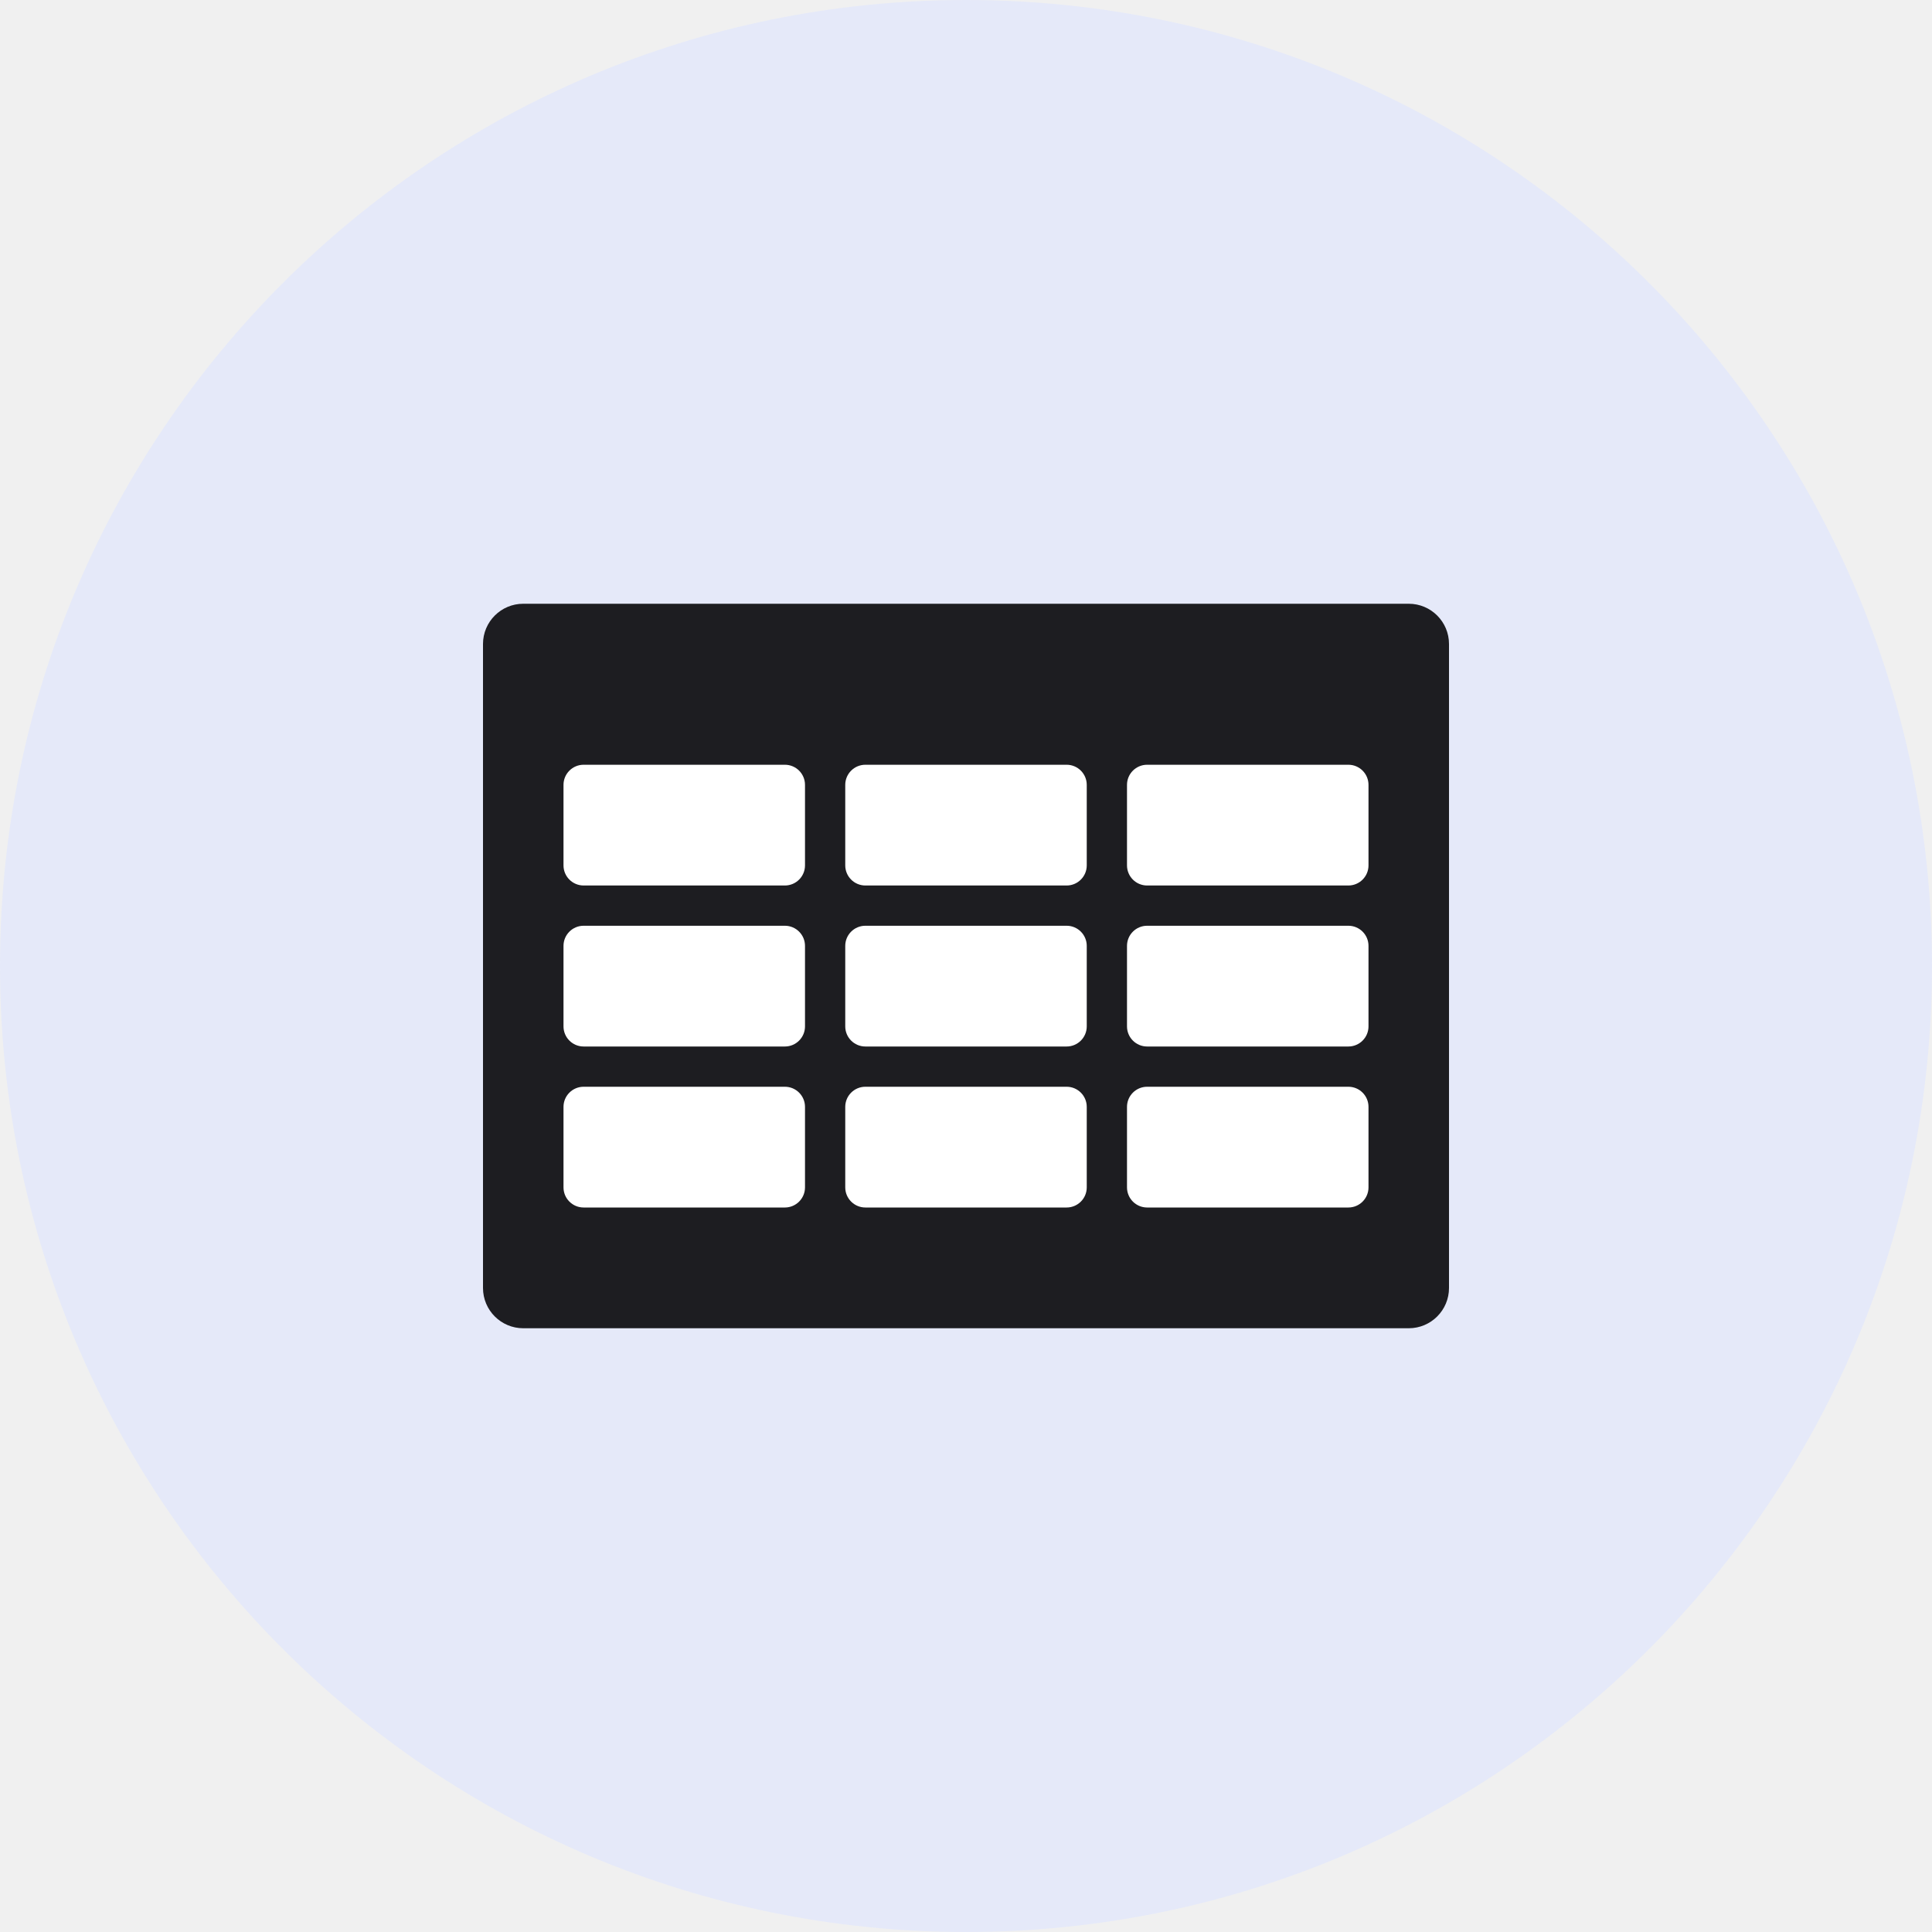
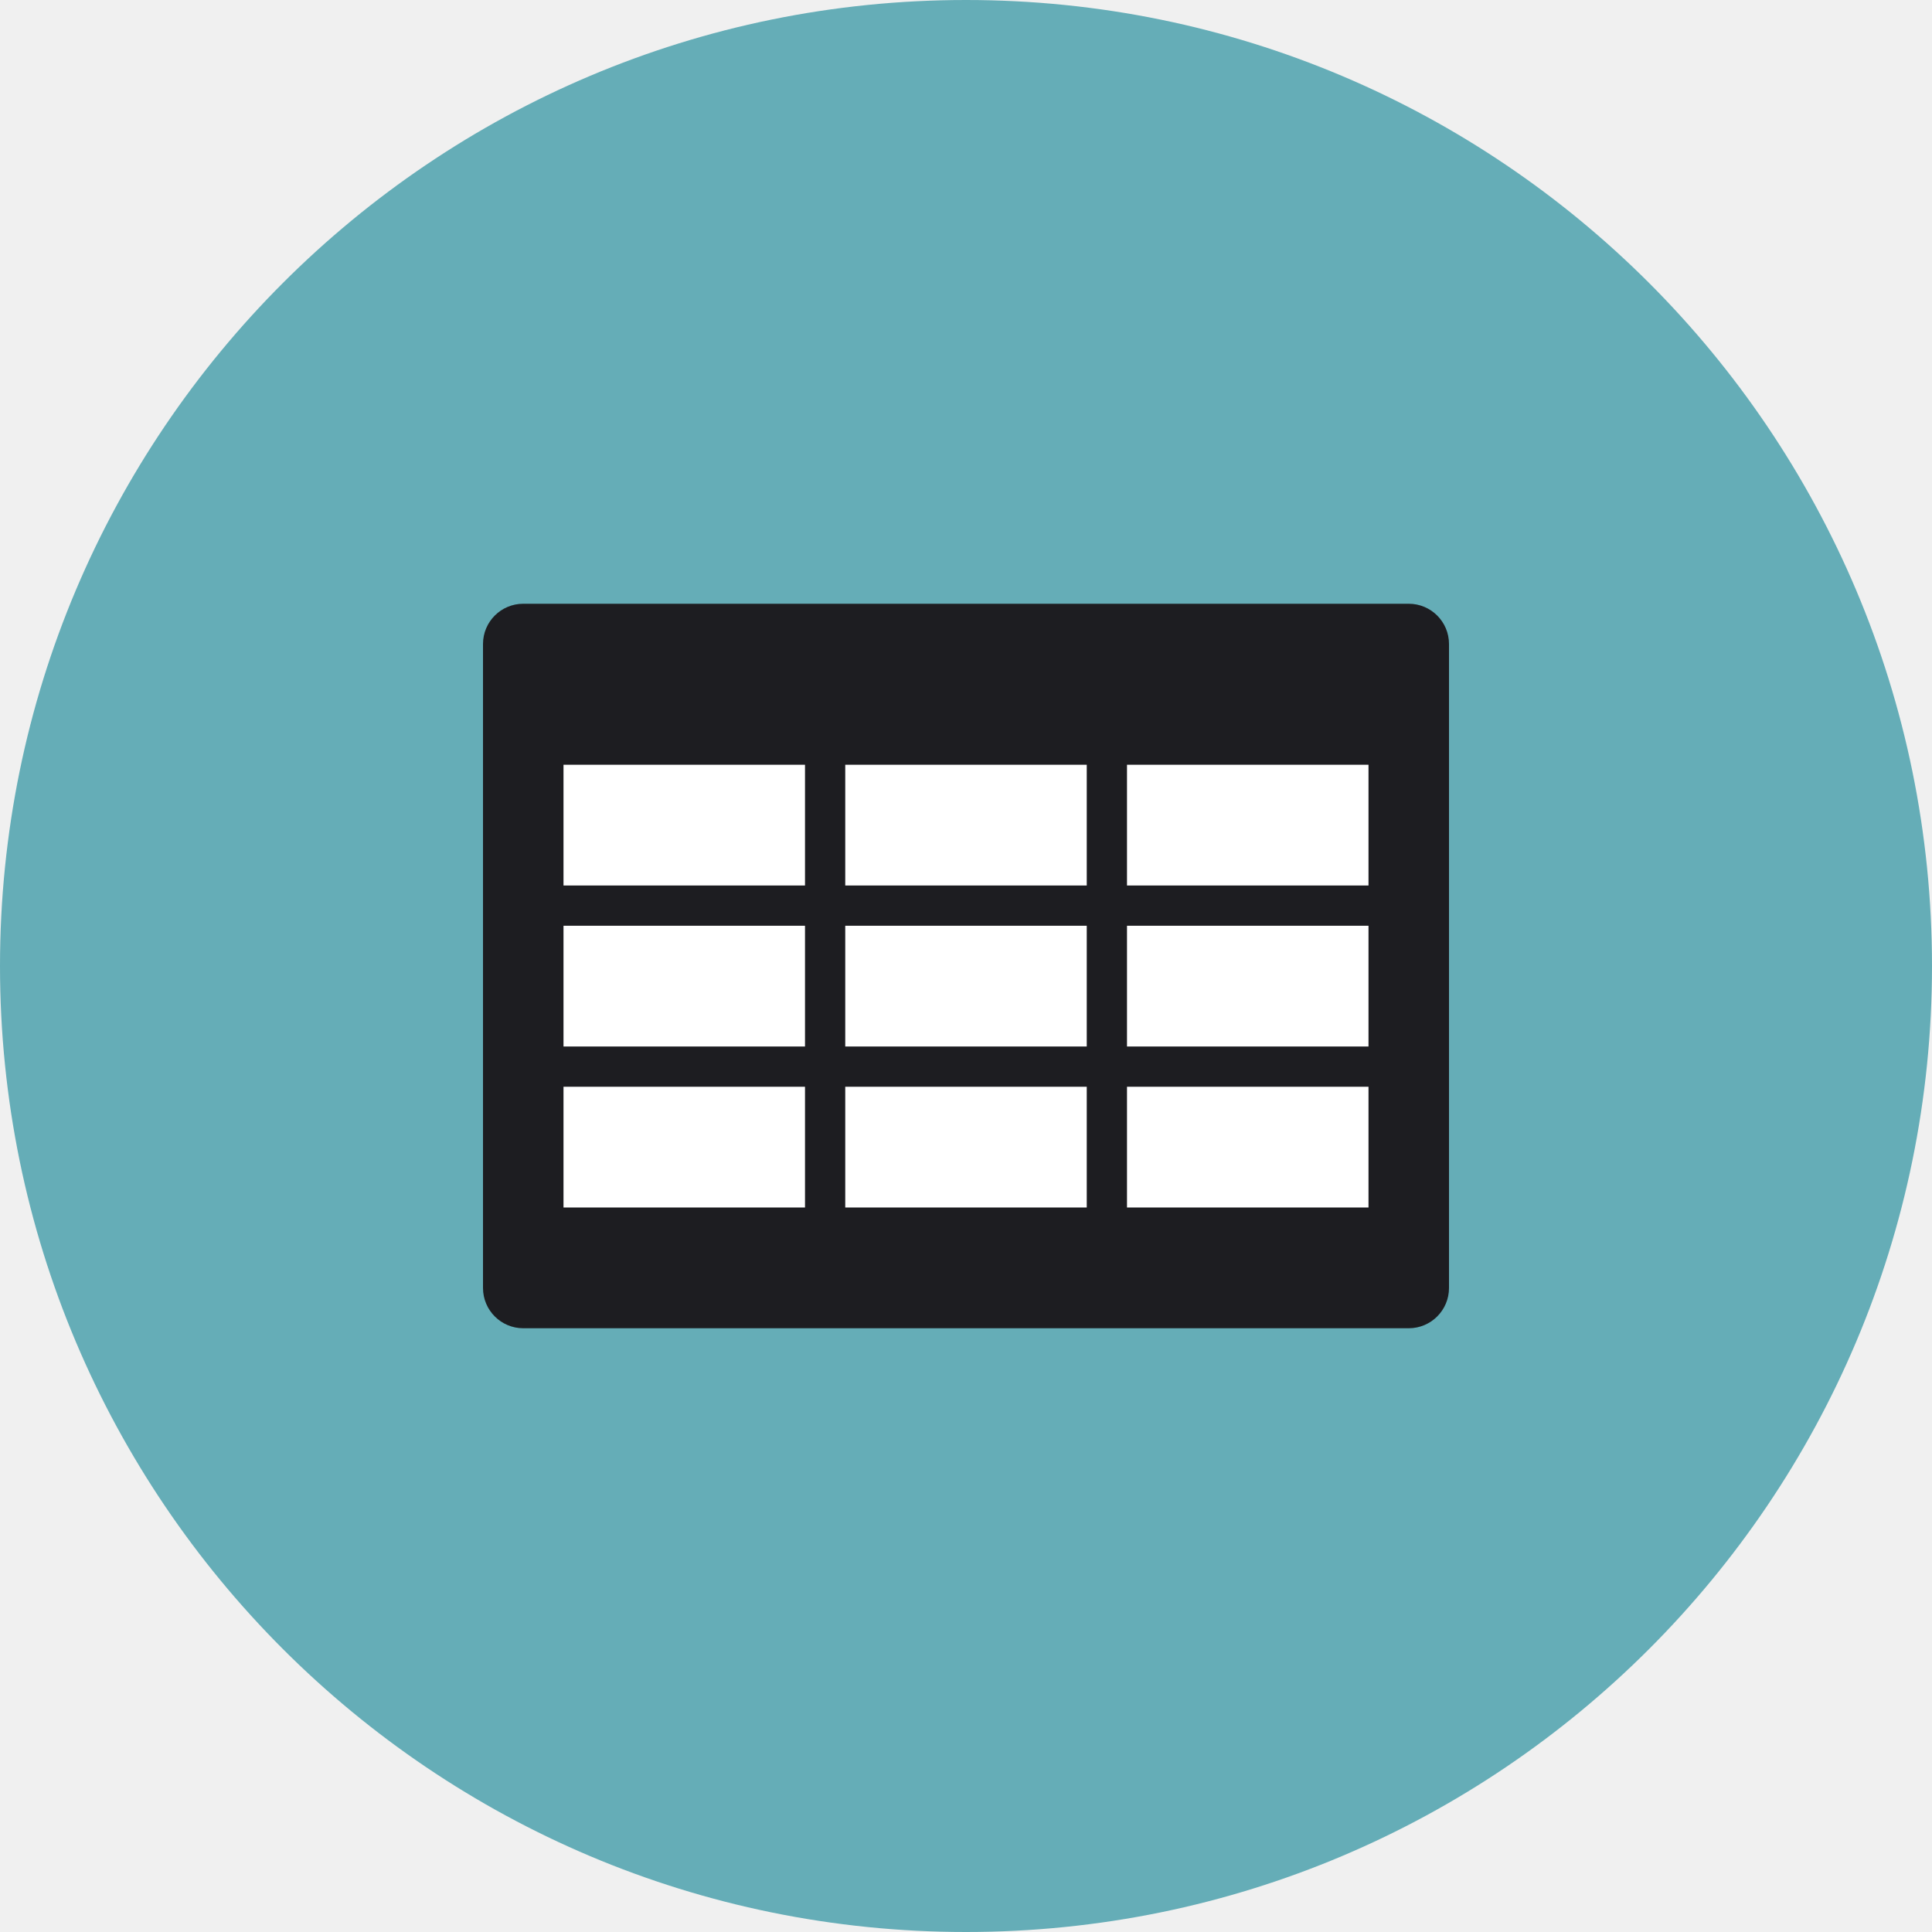
<svg xmlns="http://www.w3.org/2000/svg" width="48" height="48" viewBox="0 0 48 48" fill="none">
-   <circle cx="24" cy="24" r="24" fill="#E5E9F9" />
+   <circle cx="24" cy="24" r="24" fill="#65ADB7" />
  <rect x="12" y="15" width="24" height="18" rx="1" fill="#1D1D21" />
-   <rect x="14" y="19" width="6" height="3" rx="0.5" fill="white" />
-   <rect x="14" y="23" width="6" height="3" rx="0.5" fill="white" />
-   <rect x="14" y="27" width="6" height="3" rx="0.5" fill="white" />
-   <rect x="21" y="19" width="6" height="3" rx="0.5" fill="white" />
-   <rect x="21" y="23" width="6" height="3" rx="0.5" fill="white" />
-   <rect x="21" y="27" width="6" height="3" rx="0.5" fill="white" />
-   <rect x="28" y="19" width="6" height="3" rx="0.5" fill="white" />
-   <rect x="28" y="23" width="6" height="3" rx="0.5" fill="white" />
-   <rect x="28" y="27" width="6" height="3" rx="0.5" fill="white" />
+   <rect x="14" y="19" width="6" height="3" fill="white" />
+   <rect x="14" y="23" width="6" height="3" fill="white" />
+   <rect x="14" y="27" width="6" height="3" fill="white" />
+   <rect x="21" y="19" width="6" height="3" fill="white" />
+   <rect x="21" y="23" width="6" height="3" fill="white" />
+   <rect x="21" y="27" width="6" height="3" fill="white" />
+   <rect x="28" y="19" width="6" height="3" fill="white" />
+   <rect x="28" y="23" width="6" height="3" fill="white" />
+   <rect x="28" y="27" width="6" height="3" fill="white" />
</svg>
